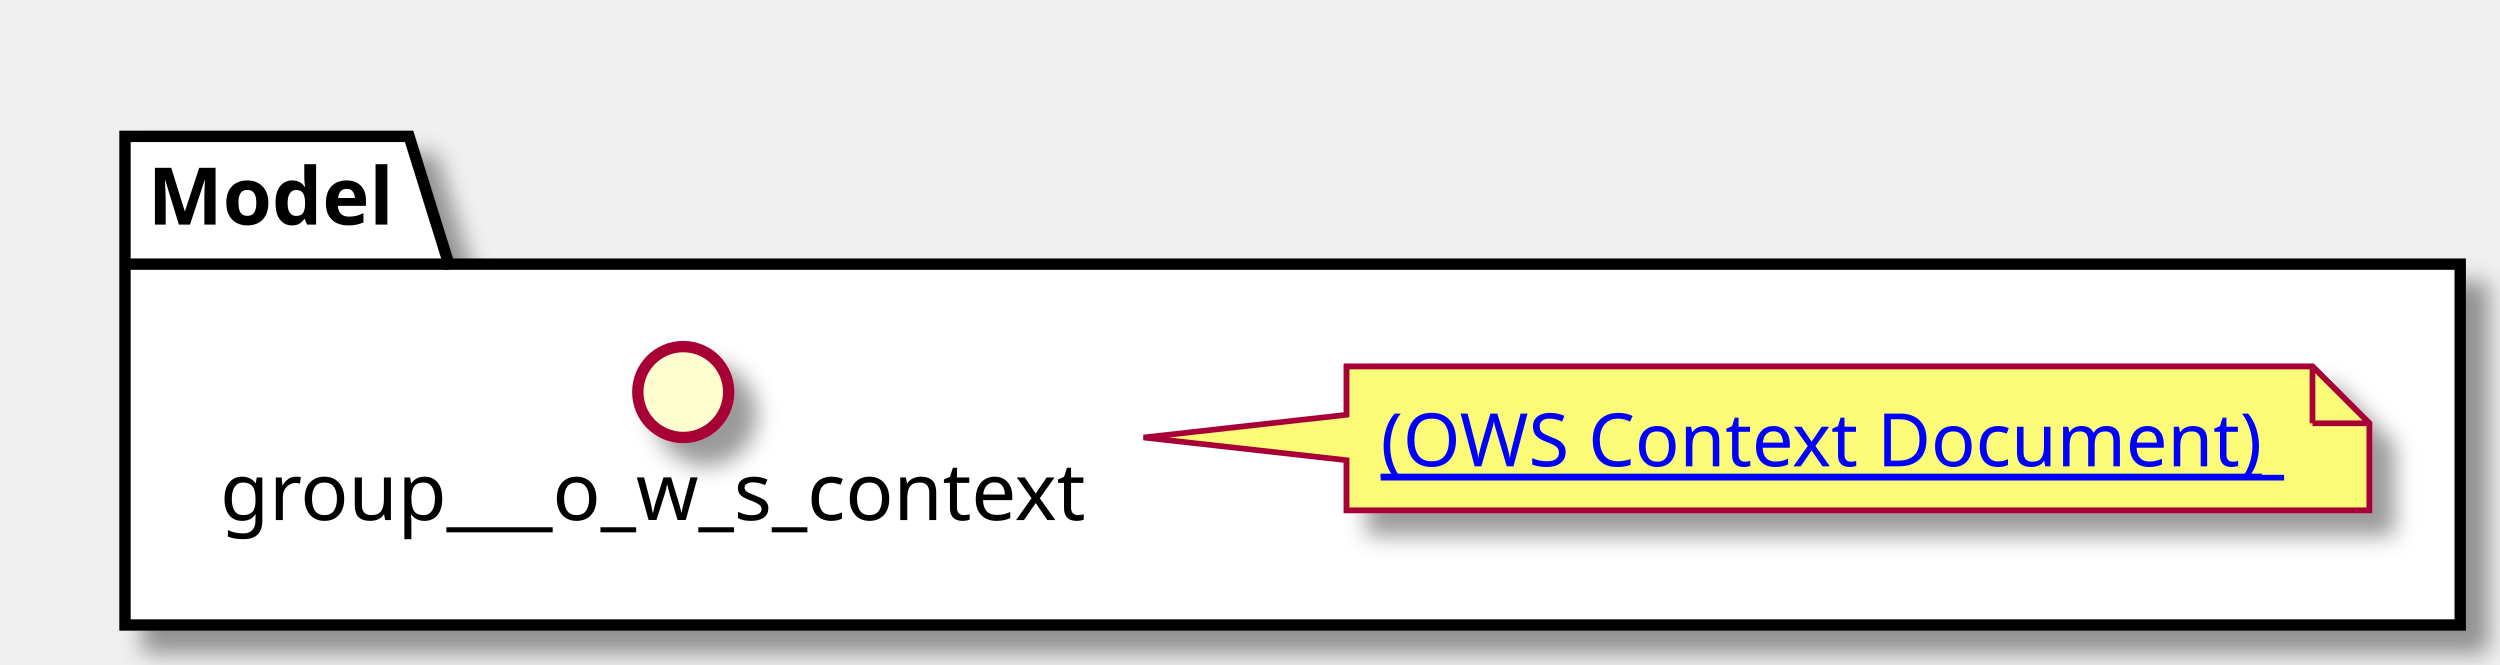
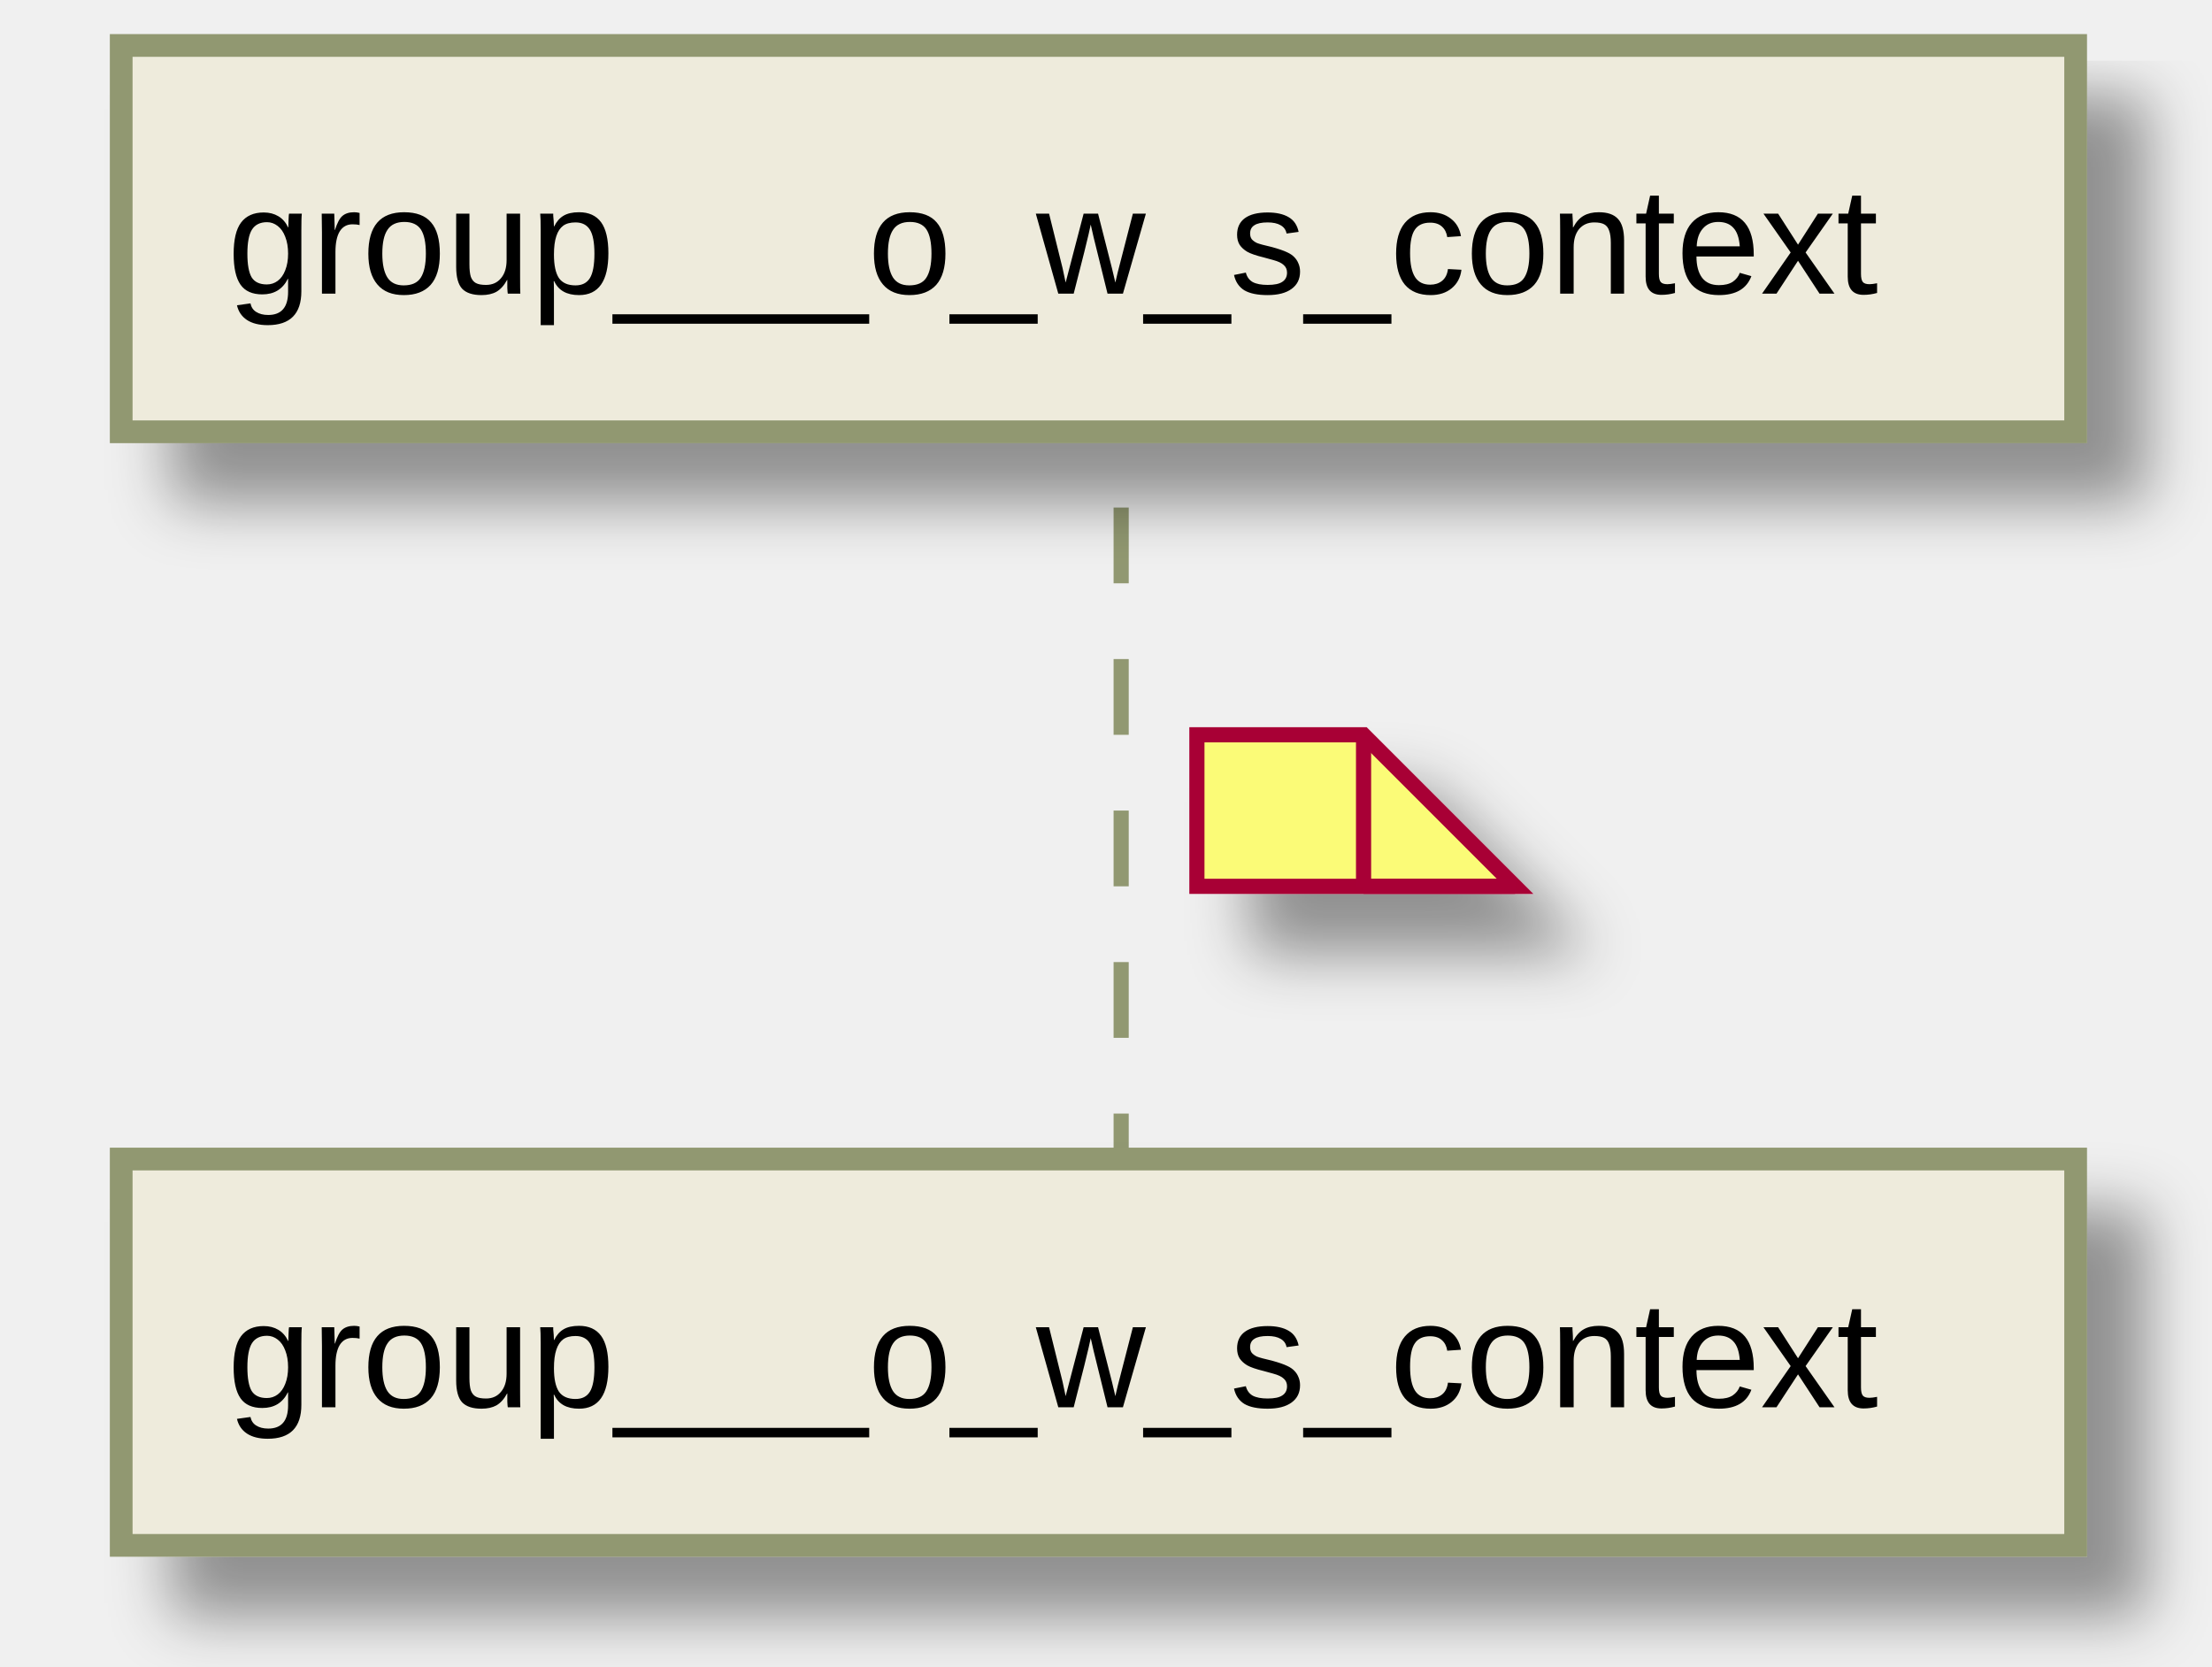
- <svg xmlns="http://www.w3.org/2000/svg" xmlns:xlink="http://www.w3.org/1999/xlink" height="117pt" style="width:440px;height:117px;" version="1.1" viewBox="0 0 440 117" width="440pt">
+ <svg xmlns="http://www.w3.org/2000/svg" xmlns:xlink="http://www.w3.org/1999/xlink" height="110pt" style="width:146px;height:110px;" version="1.1" viewBox="0 0 146 110" width="146pt">
  <defs>
    <filter height="300%" id="f1" width="300%" x="-1" y="-1">
      <feGaussianBlur result="blurOut" stdDeviation="2.0" />
      <feColorMatrix in="blurOut" result="blurOut2" type="matrix" values="0 0 0 0 0 0 0 0 0 0 0 0 0 0 0 0 0 0 .4 0" />
      <feOffset dx="4.0" dy="4.0" in="blurOut2" result="blurOut3" />
      <feBlend in="SourceGraphic" in2="blurOut3" mode="normal" />
    </filter>
  </defs>
  <g>
-     <polygon fill="#FFFFFF" filter="url(#f1)" points="22,24,72,24,79,46.488,433,46.488,433,110,22,110,22,24" style="stroke: #000000; stroke-width: 2.0;" />
-     <line style="stroke: #000000; stroke-width: 2.0;" x1="22" x2="79" y1="46.488" y2="46.488" />
-     <text fill="#000000" font-family="sans-serif" font-size="14" font-weight="bold" lengthAdjust="spacingAndGlyphs" textLength="44" x="26" y="39.535">Model</text>
-     <ellipse cx="120.25" cy="69" fill="#FEFECE" filter="url(#f1)" rx="8" ry="8" style="stroke: #A80036; stroke-width: 2.0;" />
-     <text fill="#000000" font-family="sans-serif" font-size="14" lengthAdjust="spacingAndGlyphs" textLength="163" x="38.75" y="91.535">group___o_w_s_context</text>
-     <polygon fill="#FBFB77" filter="url(#f1)" points="237,64.5,237,89.811,417,89.811,417,74.5,407,64.5,237,64.5" style="stroke: #A80036; stroke-width: 1.0;" />
-     <polygon fill="#FBFB77" points="237,64.5,237,73,201.264,77,237,81,237,89.811,417,89.811,417,74.5,407,64.5,237,64.5" style="stroke: #A80036; stroke-width: 1.0;" />
-     <line style="stroke: #A80036; stroke-width: 1.0;" x1="407" x2="407" y1="64.5" y2="74.5" />
-     <line style="stroke: #A80036; stroke-width: 1.0;" x1="417" x2="407" y1="74.5" y2="74.5" />
+     <a target="_top" xlink:href="../computational/components/group___o_w_s_context_atom_feed.html" xlink:title="../computational/components/group___o_w_s_context_atom_feed.html" />
+     <line style="stroke: #919871; stroke-width: 1.0; stroke-dasharray: 5.0,5.0;" x1="74" x2="74" y1="33.499" y2="77.499" />
+     <rect fill="#EEEBDC" filter="url(#f1)" height="25.499" style="stroke: #919871; stroke-width: 1.5;" width="129" x="8" y="3" />
+     <text fill="#000000" font-family="Arial" font-size="10" lengthAdjust="spacingAndGlyphs" textLength="115" x="15" y="19.38">group___o_w_s_context</text>
+     <rect fill="#EEEBDC" filter="url(#f1)" height="25.499" style="stroke: #919871; stroke-width: 1.5;" width="129" x="8" y="76.499" />
+     <text fill="#000000" font-family="Arial" font-size="10" lengthAdjust="spacingAndGlyphs" textLength="115" x="15" y="92.879">group___o_w_s_context</text>
    <a target="_top" xlink:href="../computational/components/group___o_w_s_context_atom_feed.html" xlink:title="../computational/components/group___o_w_s_context_atom_feed.html">
-       <text fill="#0000FF" font-family="sans-serif" font-size="13" lengthAdjust="spacingAndGlyphs" text-decoration="underline" textLength="159" x="243" y="82.068">(OWS Context Document)</text>
-       <line style="stroke: #0000FF; stroke-width: 1.0;" x1="243" x2="402" y1="84.068" y2="84.068" />
+       <polygon fill="#FBFB77" filter="url(#f1)" points="79,48.499,79,58.499,100,58.499,100,58.499,90,48.499,79,48.499" style="stroke: #A80036; stroke-width: 1.0;" />
+       <line style="stroke: #A80036; stroke-width: 1.0;" x1="90" x2="90" y1="48.499" y2="58.499" />
+       <line style="stroke: #A80036; stroke-width: 1.0;" x1="100" x2="90" y1="58.499" y2="58.499" />
    </a>
  </g>
</svg>
